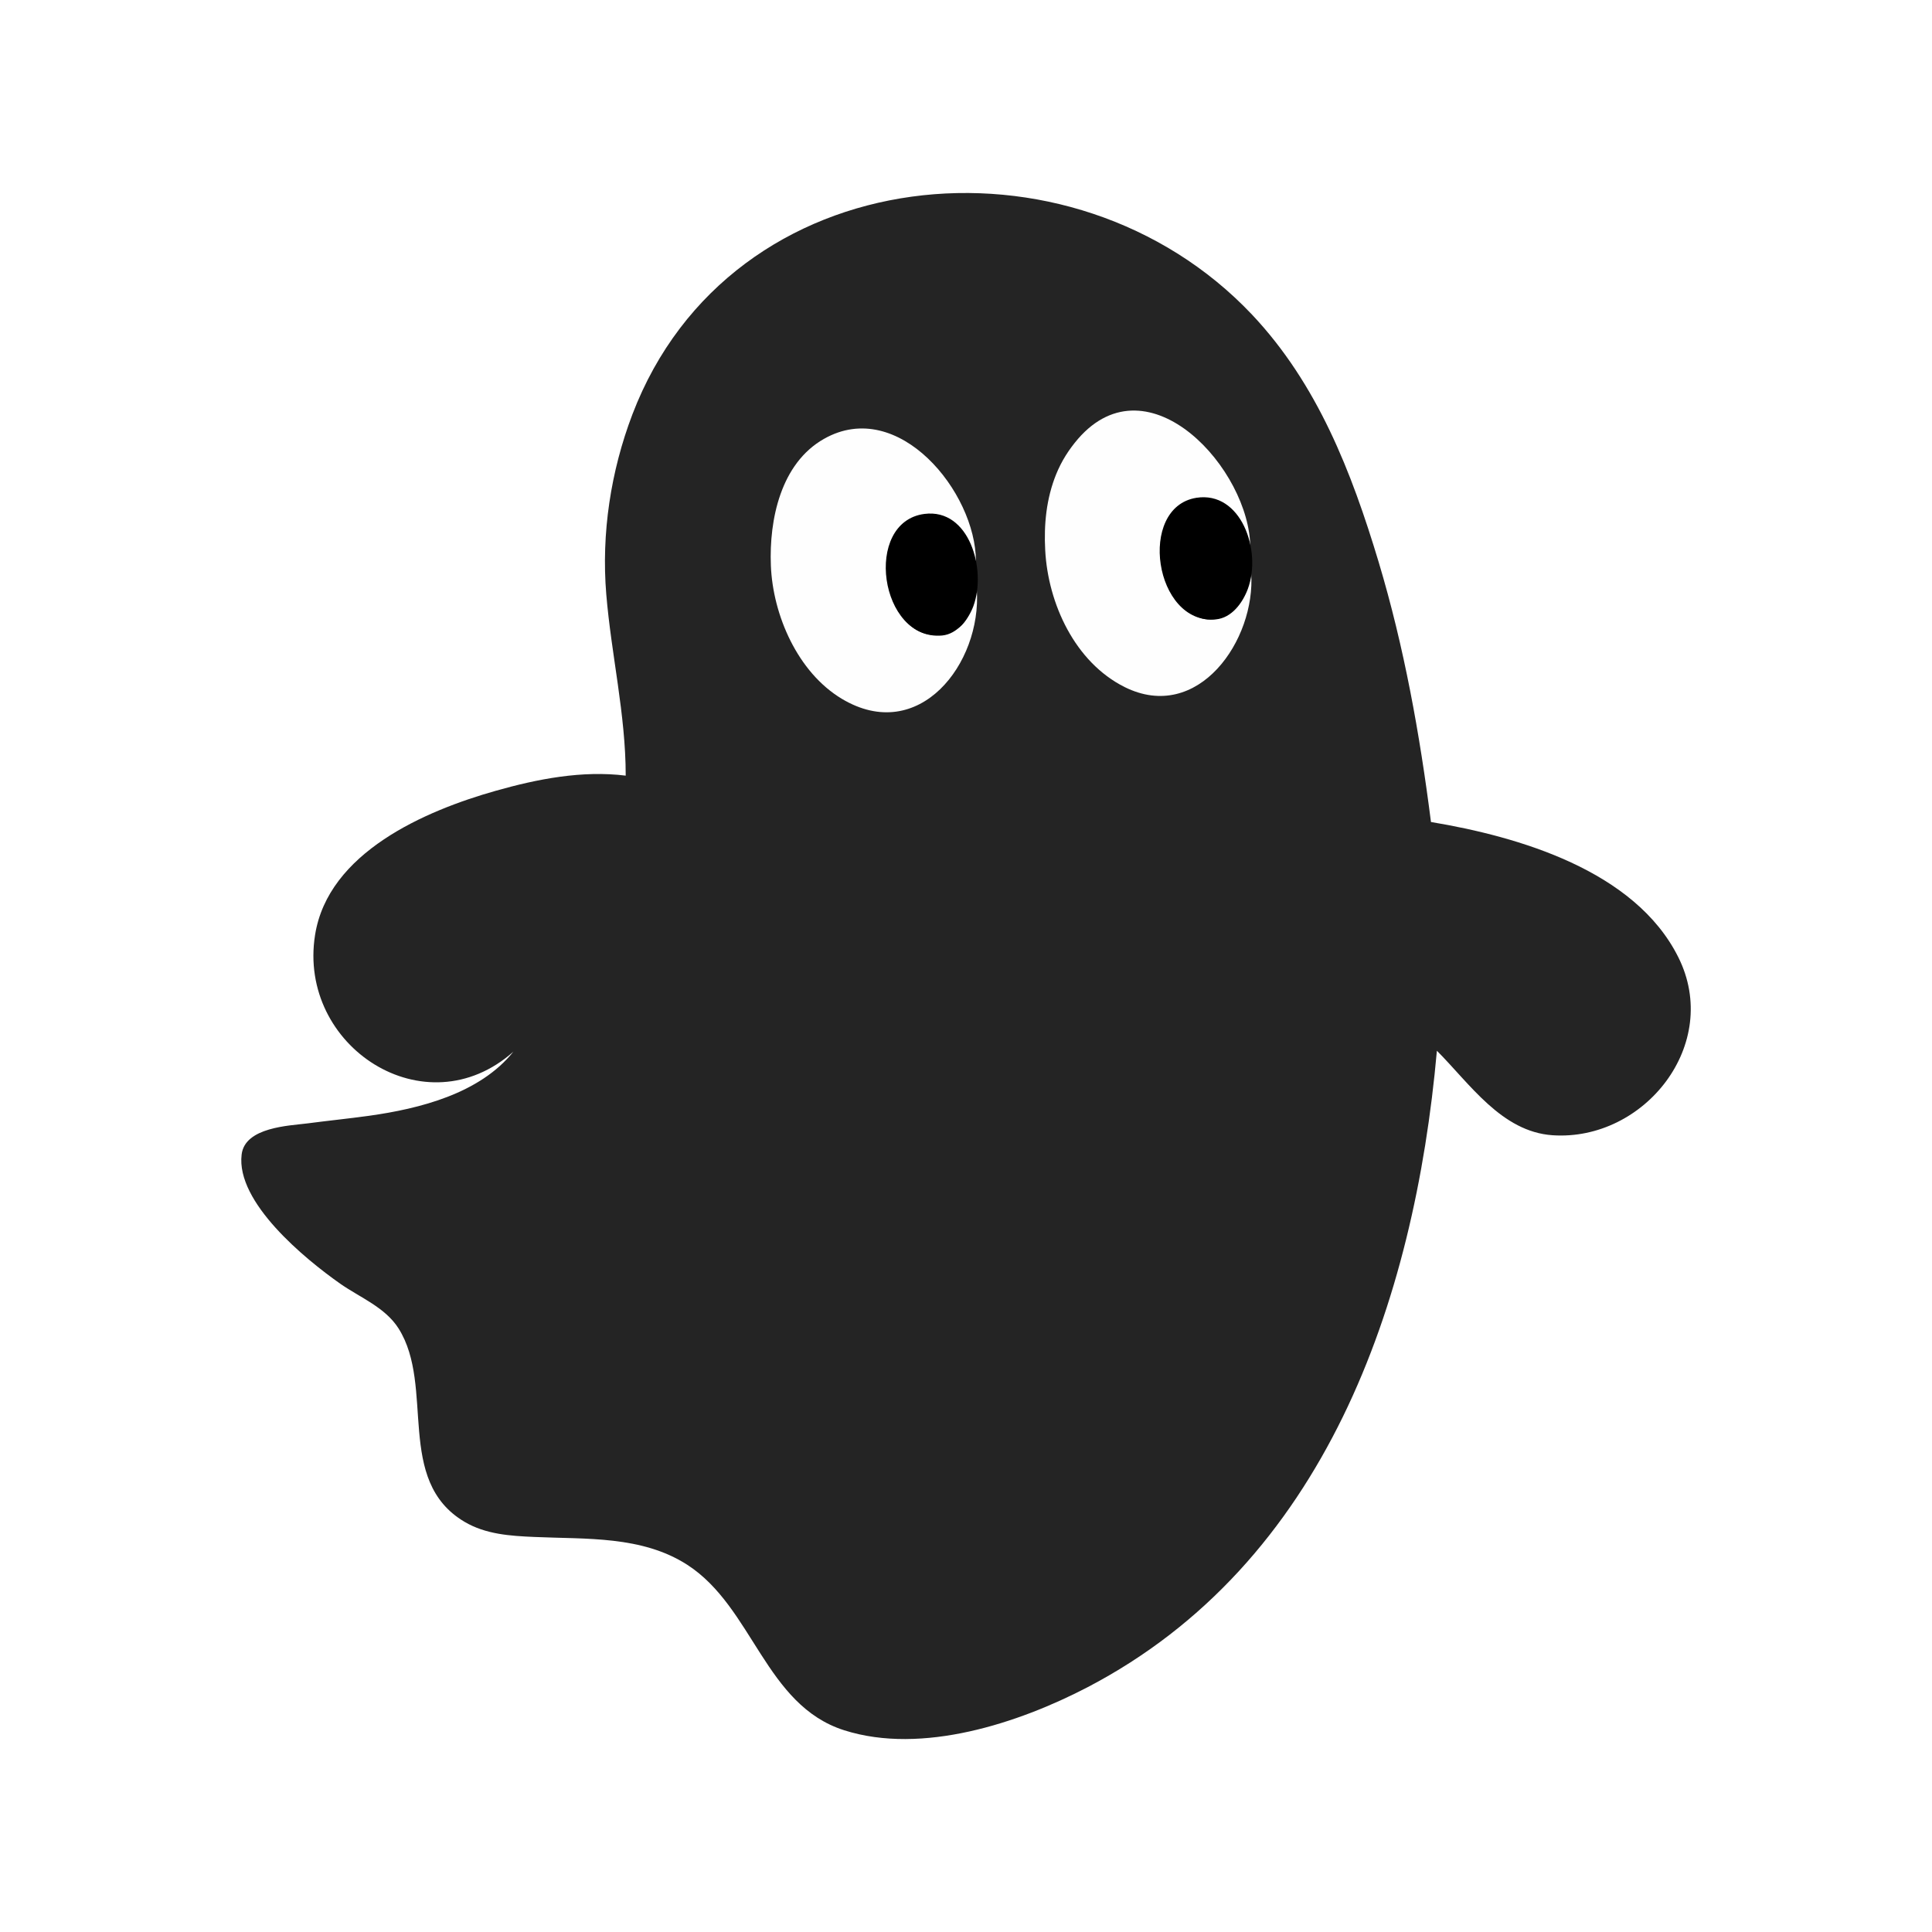
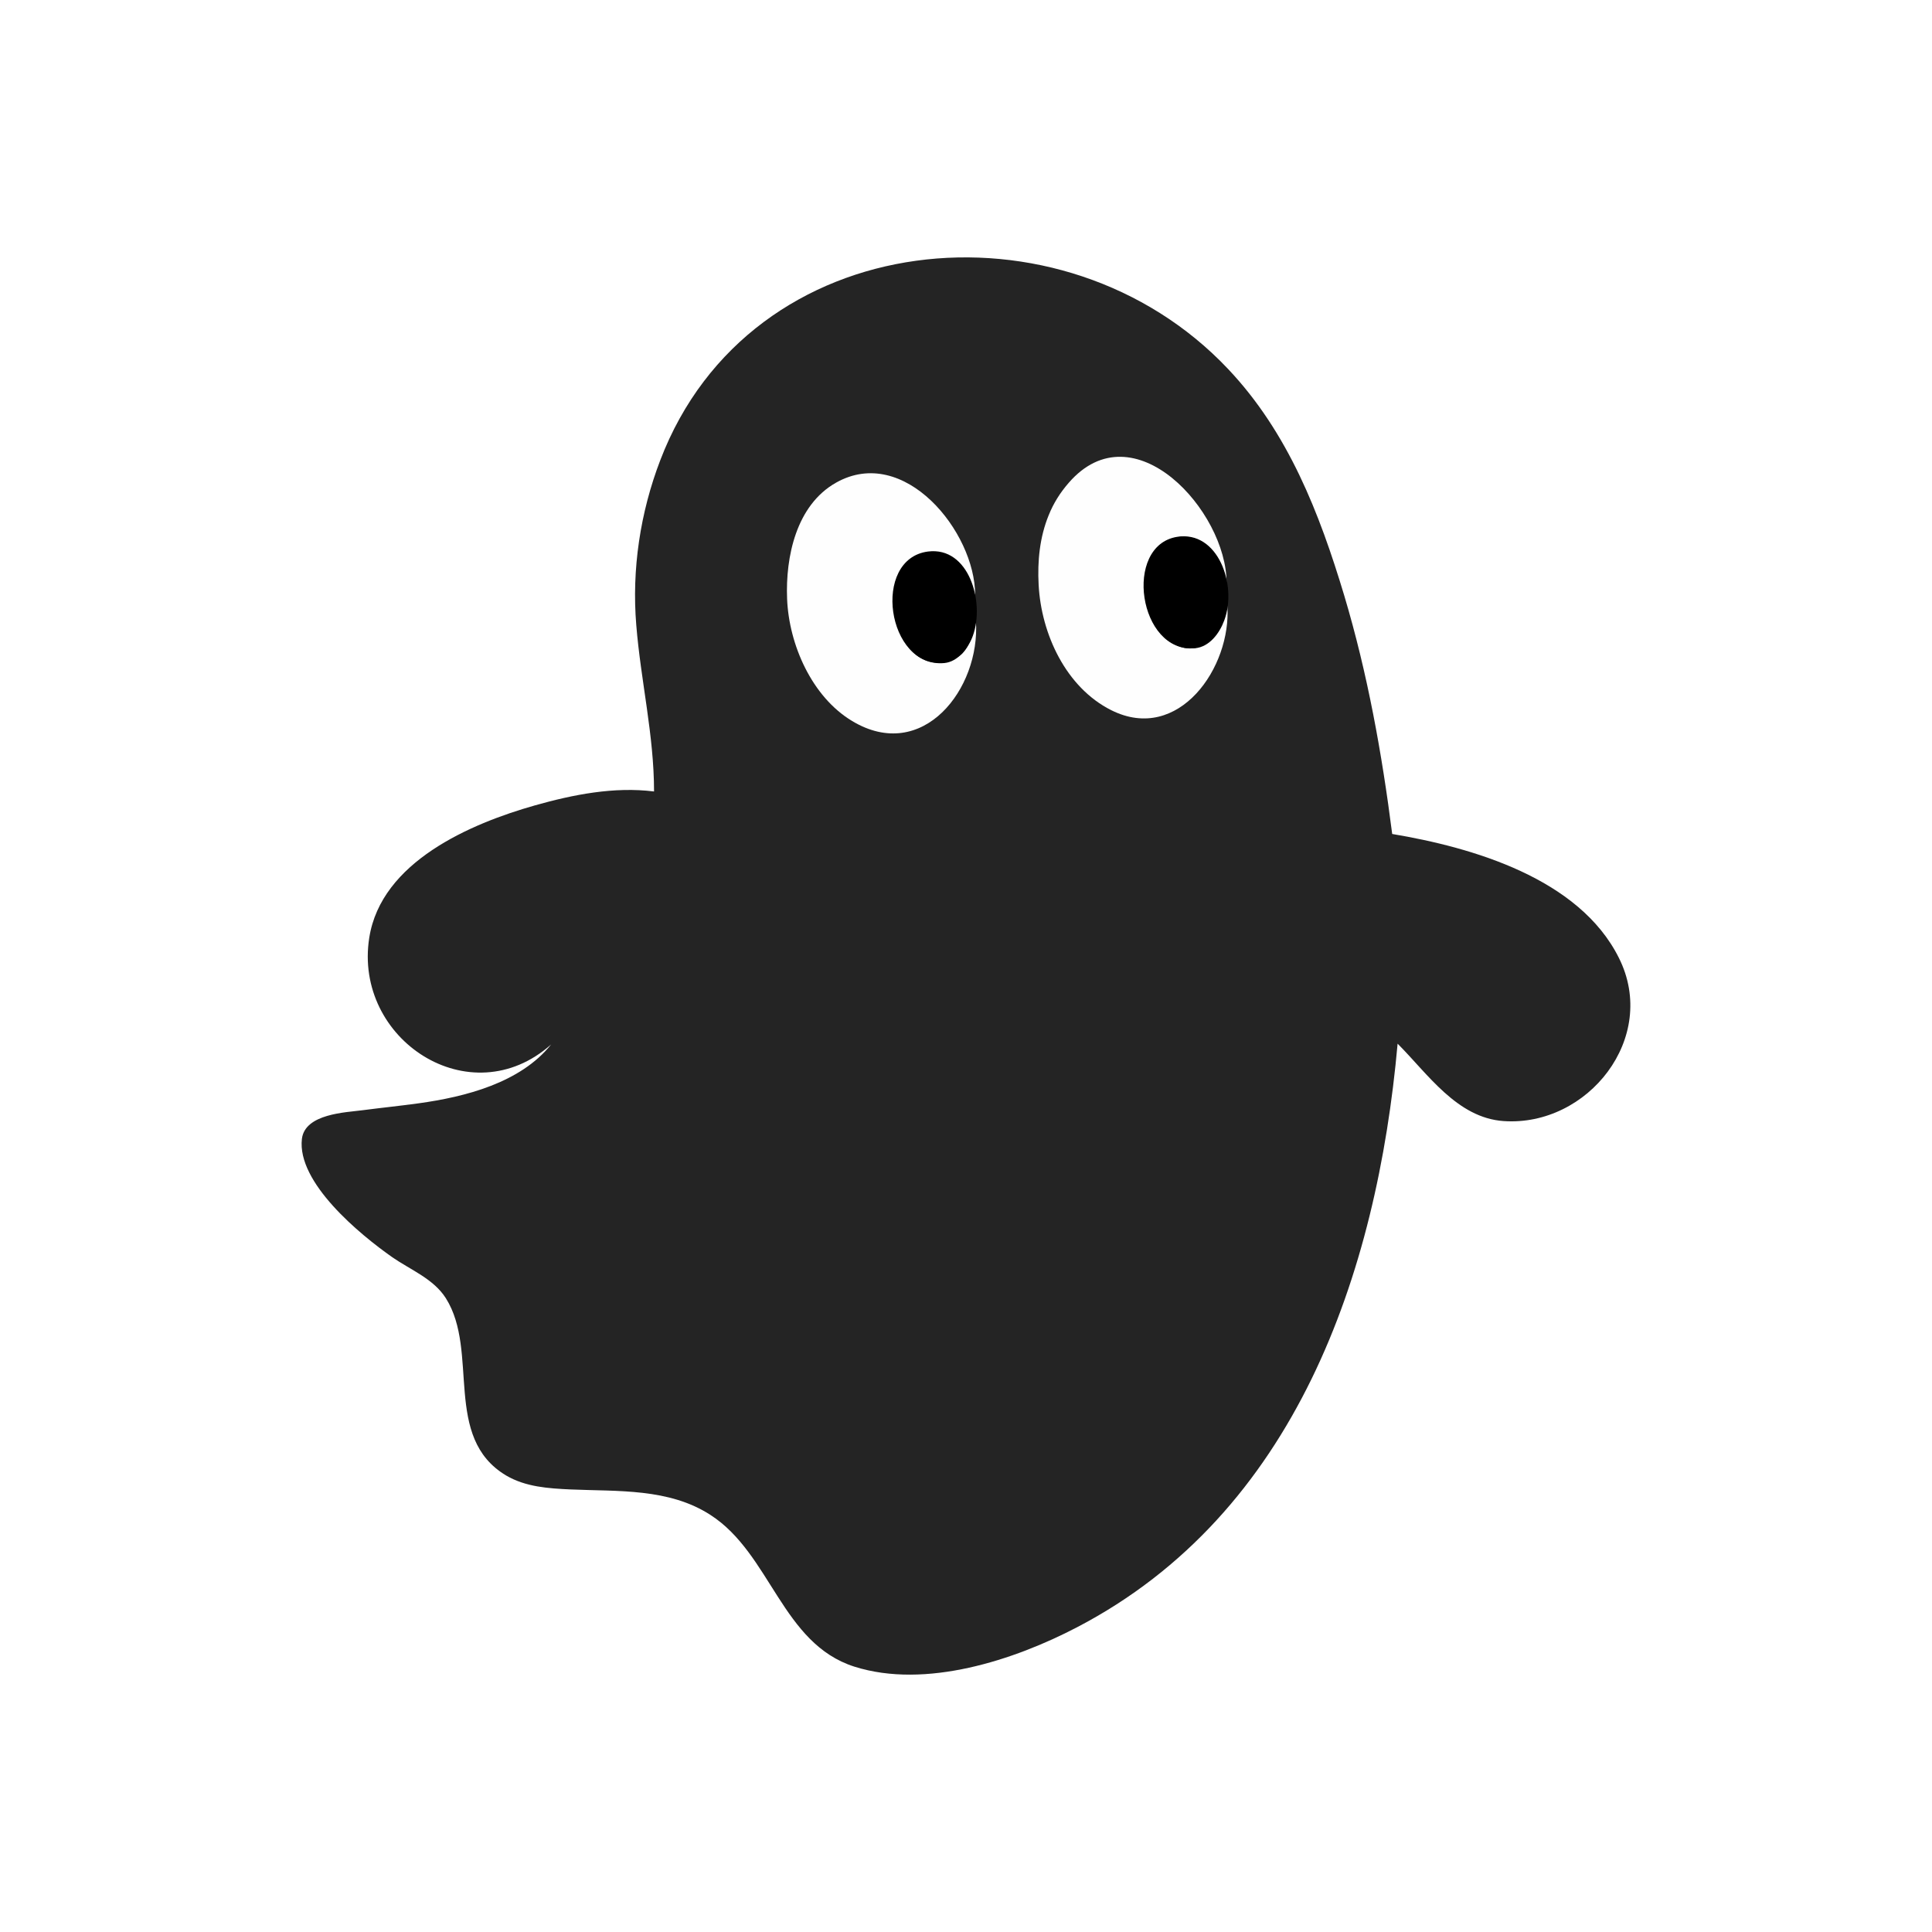
<svg xmlns="http://www.w3.org/2000/svg" height="15.0pt" stroke-miterlimit="10" style="fill-rule:nonzero;clip-rule:evenodd;stroke-linecap:round;stroke-linejoin:round;" version="1.1" viewBox="0 0 15 15" width="15.0pt" xml:space="preserve">
  <defs />
  <g id="Layer-1">
    <g opacity="1">
-       <path d="M11.11 6.382C11.788 6.495 12.693 6.757 13.03 7.431C13.369 8.108 12.766 8.862 12.054 8.814C11.658 8.787 11.411 8.413 11.156 8.158C10.982 10.109 10.288 12.137 8.443 13.1C7.909 13.378 7.159 13.626 6.555 13.434C5.94 13.239 5.847 12.479 5.336 12.149C4.983 11.922 4.551 11.951 4.15 11.933C3.963 11.925 3.771 11.913 3.606 11.815C3.065 11.494 3.379 10.766 3.095 10.315C2.991 10.15 2.795 10.074 2.642 9.967C2.366 9.773 1.831 9.334 1.876 8.964C1.901 8.75 2.249 8.74 2.387 8.722C2.546 8.701 2.706 8.685 2.865 8.663C3.258 8.608 3.725 8.491 3.986 8.165C3.302 8.773 2.309 8.124 2.446 7.26C2.547 6.618 3.303 6.294 3.848 6.14C4.172 6.048 4.52 5.98 4.858 6.022C4.858 5.545 4.746 5.085 4.707 4.613C4.668 4.141 4.742 3.658 4.91 3.217C5.673 1.219 8.325 0.966 9.721 2.443C10.229 2.982 10.493 3.663 10.704 4.364C10.902 5.025 11.023 5.698 11.11 6.382Z" fill="#242424" fill-opacity="0.996" fill-rule="nonzero" opacity="1" stroke="none" />
-       <path d="M7.577 4.357C7.52 4.272 7.51 4.175 7.433 4.095C7.209 3.859 6.913 4.084 6.889 4.357C6.868 4.602 7.011 4.972 7.315 4.927C7.359 4.921 7.434 4.887 7.466 4.855C7.536 4.785 7.561 4.671 7.584 4.58C7.622 5.151 7.135 5.785 6.535 5.425C6.194 5.22 6 4.777 5.985 4.39C5.971 4.036 6.061 3.597 6.398 3.407C6.975 3.08 7.577 3.822 7.577 4.357Z" fill="#fefefe" fill-rule="nonzero" opacity="1" stroke="none" />
-       <path d="M9.707 4.252C9.674 4.152 9.638 4.038 9.557 3.964C9.248 3.684 8.995 4.046 9.019 4.357C9.039 4.612 9.305 4.965 9.576 4.737C9.664 4.664 9.687 4.553 9.714 4.449C9.751 4.967 9.303 5.619 8.731 5.334C8.346 5.141 8.137 4.687 8.115 4.272C8.104 4.07 8.124 3.87 8.2 3.682C8.242 3.579 8.298 3.491 8.37 3.407C8.92 2.775 9.707 3.649 9.707 4.252Z" fill="#fefefe" fill-rule="nonzero" opacity="1" stroke="none" />
-       <path d="M9.288 3.865C9.634 3.81 9.799 4.273 9.688 4.573C9.648 4.68 9.563 4.798 9.439 4.809C8.961 4.853 8.828 3.939 9.288 3.865Z" fill="#000000" fill-rule="nonzero" opacity="1" stroke="none" />
-       <path d="M7.178 3.99C7.525 3.946 7.661 4.42 7.558 4.704C7.521 4.805 7.433 4.923 7.315 4.934C6.828 4.978 6.698 4.051 7.178 3.99Z" fill="#000000" fill-rule="nonzero" opacity="1" stroke="none" />
+       <path d="M10.809 6.475C11.431 6.579 12.261 6.819 12.569 7.437C12.88 8.057 12.327 8.749 11.674 8.704C11.312 8.679 11.085 8.337 10.851 8.103C10.691 9.892 10.056 11.75 8.364 12.633C7.875 12.889 7.187 13.115 6.634 12.94C6.07 12.761 5.985 12.064 5.516 11.762C5.193 11.553 4.797 11.58 4.429 11.564C4.258 11.556 4.082 11.545 3.93 11.456C3.435 11.161 3.723 10.494 3.462 10.08C3.367 9.929 3.187 9.859 3.047 9.762C2.793 9.584 2.304 9.181 2.344 8.842C2.368 8.646 2.687 8.637 2.813 8.62C2.959 8.601 3.106 8.586 3.251 8.566C3.611 8.516 4.04 8.408 4.279 8.109C3.652 8.667 2.742 8.072 2.867 7.28C2.96 6.691 3.652 6.395 4.153 6.253C4.45 6.169 4.769 6.106 5.078 6.145C5.078 5.708 4.975 5.287 4.94 4.853C4.904 4.421 4.971 3.978 5.126 3.574C5.825 1.742 8.256 1.51 9.535 2.865C10.002 3.359 10.244 3.983 10.437 4.625C10.618 5.231 10.729 5.848 10.809 6.475Z" fill="#242424" fill-opacity="0.996" fill-rule="nonzero" opacity="1" stroke="none" />
+       <path d="M7.571 4.619C7.519 4.541 7.509 4.452 7.439 4.379C7.233 4.163 6.962 4.369 6.94 4.619C6.92 4.844 7.051 5.183 7.331 5.142C7.37 5.136 7.44 5.104 7.469 5.076C7.533 5.012 7.556 4.907 7.577 4.823C7.612 5.346 7.165 5.928 6.616 5.598C6.303 5.41 6.125 5.004 6.111 4.649C6.098 4.325 6.181 3.923 6.49 3.748C7.019 3.448 7.571 4.128 7.571 4.619Z" fill="#fefefe" fill-rule="nonzero" opacity="1" stroke="none" />
+       <path d="M9.523 4.523C9.493 4.431 9.46 4.326 9.385 4.258C9.102 4.002 8.87 4.334 8.893 4.619C8.911 4.852 9.155 5.177 9.403 4.967C9.483 4.9 9.504 4.799 9.529 4.703C9.563 5.178 9.152 5.776 8.628 5.514C8.275 5.337 8.084 4.921 8.064 4.541C8.054 4.356 8.072 4.172 8.142 4C8.18 3.906 8.231 3.825 8.298 3.748C8.802 3.168 9.523 3.97 9.523 4.523Z" fill="#fefefe" fill-rule="nonzero" opacity="1" stroke="none" />
+       <path d="M9.139 4.168C9.456 4.117 9.608 4.542 9.505 4.817C9.469 4.915 9.391 5.023 9.277 5.033C8.839 5.073 8.718 4.236 9.139 4.168Z" fill="#000000" fill-rule="nonzero" opacity="1" stroke="none" />
+       <path d="M7.205 4.282C7.523 4.242 7.648 4.676 7.553 4.937C7.519 5.03 7.439 5.138 7.331 5.148C6.884 5.188 6.764 4.339 7.205 4.282Z" fill="#000000" fill-rule="nonzero" opacity="1" stroke="none" />
    </g>
  </g>
</svg>
